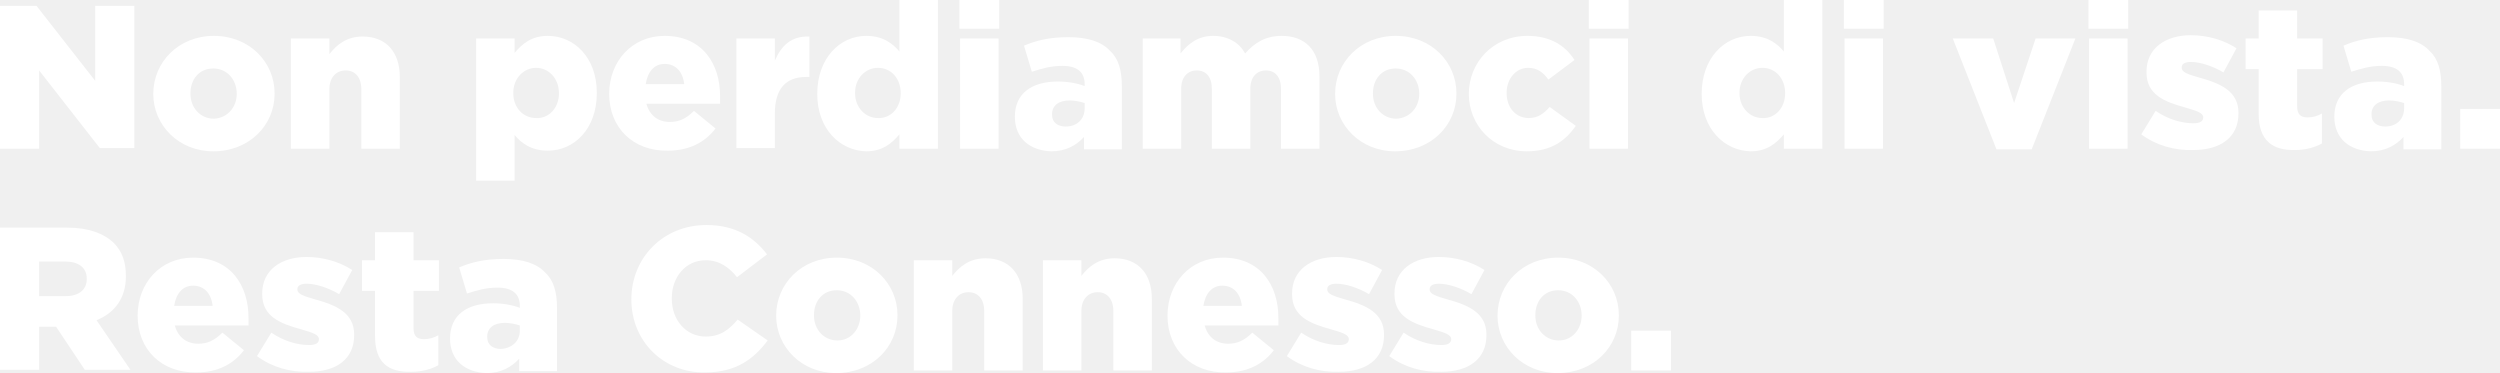
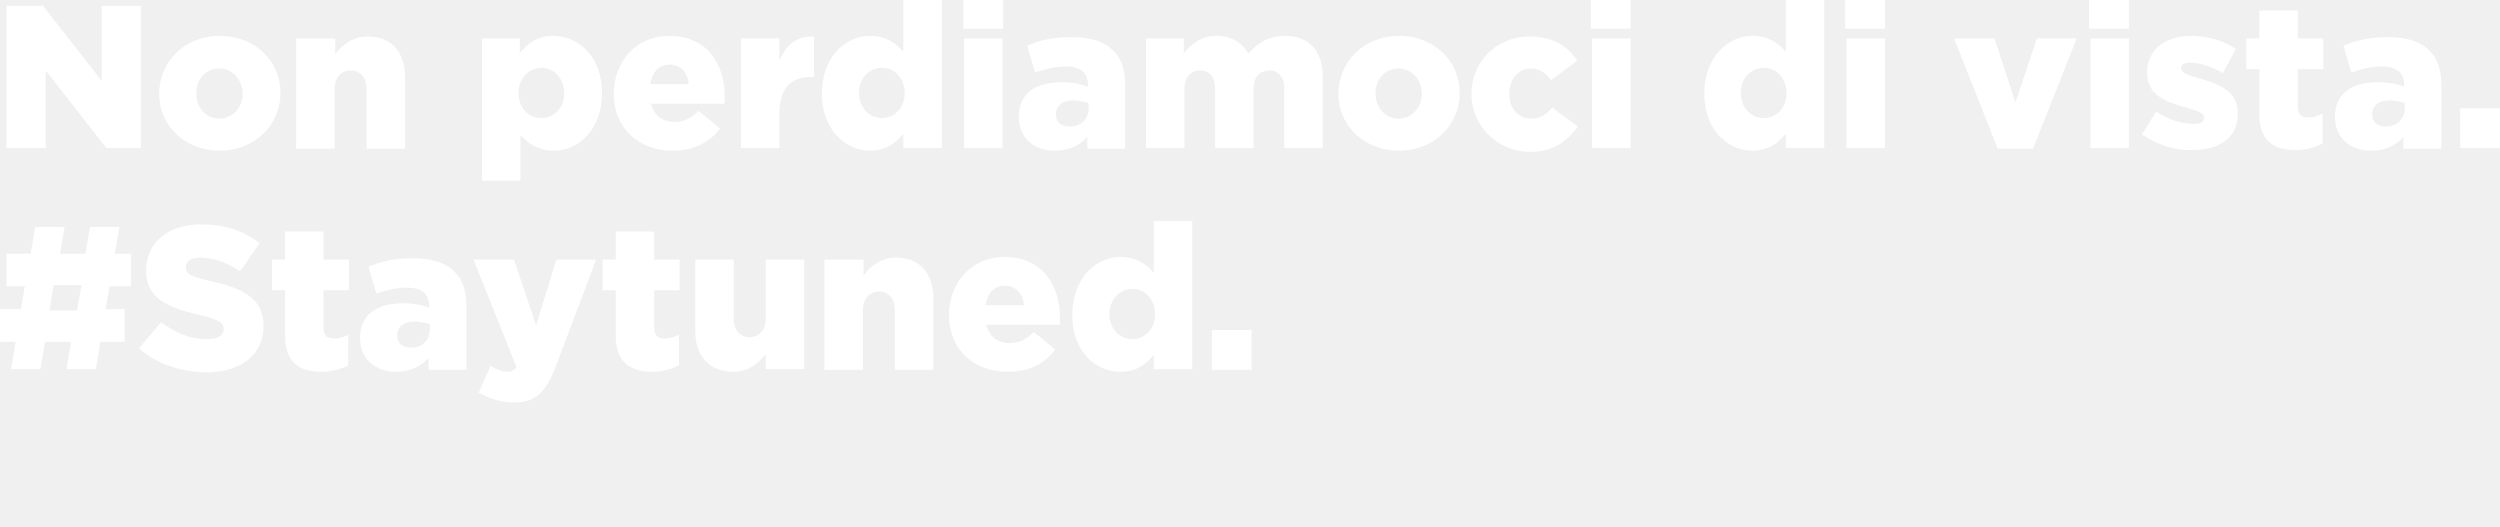
- <svg xmlns="http://www.w3.org/2000/svg" version="1.1" id="Laag_1" x="0px" y="0px" width="383.3px" height="57.1px" viewBox="0 0 383.3 57.1" style="enable-background:new 0 0 383.3 57.1;" xml:space="preserve">
+ <svg xmlns="http://www.w3.org/2000/svg" version="1.1" id="Laag_1" x="0px" y="0px" width="383.3px" height="80.7px" viewBox="0 0 383.3 80.7" style="enable-background:new 0 0 383.3 80.7;" xml:space="preserve">
  <style type="text/css">
	.st0{fill:#FFFFFF;}
</style>
-   <path class="st0" d="M0,0.9h5.6l9,11.5V0.9h6v21.8h-5.3L6,10.8v12H0V0.9z" />
-   <path class="st0" d="M23.5,14.4L23.5,14.4c0-4.9,3.9-8.9,9.3-8.9c5.4,0,9.3,4,9.3,8.8v0.1c0,4.8-3.9,8.8-9.4,8.8  C27.4,23.2,23.5,19.2,23.5,14.4z M36.3,14.4L36.3,14.4c0-2.2-1.5-3.9-3.6-3.9c-2.2,0-3.5,1.7-3.5,3.8v0.1c0,2.1,1.5,3.8,3.6,3.8  C34.9,18.1,36.3,16.4,36.3,14.4z" />
-   <path class="st0" d="M44.6,5.9h5.9v2.4c1.1-1.4,2.6-2.7,5.1-2.7c3.6,0,5.7,2.4,5.7,6.2v11h-5.9v-9.1c0-1.9-1-2.9-2.4-2.9  c-1.4,0-2.5,1-2.5,2.9v9.1h-5.9V5.9z" />
-   <path class="st0" d="M73,5.9h5.9v2.2c1.2-1.4,2.6-2.6,5.1-2.6c4,0,7.5,3.3,7.5,8.7v0.1c0,5.5-3.5,8.8-7.5,8.8  c-2.6,0-4.1-1.2-5.1-2.4v7H73V5.9z M85.7,14.3L85.7,14.3c0-2.3-1.6-3.9-3.5-3.9c-1.9,0-3.5,1.6-3.5,3.8v0.1c0,2.2,1.5,3.8,3.5,3.8  C84.1,18.2,85.7,16.6,85.7,14.3z" />
-   <path class="st0" d="M93.4,14.4L93.4,14.4c0-5,3.5-8.9,8.5-8.9c5.8,0,8.5,4.3,8.5,9.2c0,0.4,0,0.8,0,1.2H99.1  c0.5,1.8,1.8,2.8,3.6,2.8c1.4,0,2.5-0.5,3.7-1.7l3.3,2.7c-1.6,2.1-4,3.4-7.3,3.4C97.1,23.2,93.4,19.6,93.4,14.4z M104.9,12.9  c-0.2-1.9-1.3-3.1-3-3.1c-1.6,0-2.6,1.2-2.9,3.1H104.9z" />
-   <path class="st0" d="M112.9,5.9h5.9v3.4c1-2.3,2.5-3.8,5.3-3.7v6.2h-0.5c-3.1,0-4.8,1.8-4.8,5.6v5.3h-5.9V5.9z" />
-   <path class="st0" d="M125.3,14.4L125.3,14.4c0-5.5,3.5-8.9,7.5-8.9c2.6,0,4.1,1.2,5.1,2.4V0h5.9v22.8h-5.9v-2.2  c-1.2,1.4-2.6,2.6-5.1,2.6C128.8,23.1,125.3,19.8,125.3,14.4z M138.1,14.3L138.1,14.3c0-2.3-1.5-3.9-3.5-3.9c-1.9,0-3.5,1.6-3.5,3.8  v0.1c0,2.2,1.6,3.8,3.5,3.8C136.5,18.2,138.1,16.6,138.1,14.3z" />
-   <path class="st0" d="M147.1,0h6.1v4.4h-6.1V0z M147.2,5.9h5.9v16.9h-5.9V5.9z" />
-   <path class="st0" d="M155.6,17.9L155.6,17.9c0-3.6,2.6-5.4,6.6-5.4c1.6,0,3.1,0.3,4.1,0.7v-0.3c0-1.8-1.1-2.8-3.4-2.8  c-1.8,0-3.1,0.4-4.7,0.9L157,7c1.9-0.8,3.9-1.3,6.8-1.3c3,0,5.1,0.7,6.4,2.1c1.3,1.2,1.8,3,1.8,5.4v9.7h-5.8V21  c-1.2,1.3-2.8,2.2-5,2.2C158,23.1,155.6,21.3,155.6,17.9z M166.3,16.6v-0.8c-0.6-0.2-1.5-0.4-2.3-0.4c-1.7,0-2.7,0.8-2.7,2.1v0.1  c0,1.2,0.9,1.8,2.1,1.8C165.1,19.4,166.3,18.3,166.3,16.6z" />
-   <path class="st0" d="M175.1,5.9h5.9v2.3c1.1-1.4,2.6-2.7,5-2.7c2.2,0,4,1,4.9,2.7c1.5-1.7,3.2-2.7,5.6-2.7c3.6,0,5.8,2.2,5.8,6.2  v11.1h-5.9v-9.2c0-1.8-0.9-2.8-2.3-2.8c-1.4,0-2.4,1-2.4,2.8v9.2h-5.9v-9.2c0-1.8-0.9-2.8-2.3-2.8c-1.4,0-2.4,1-2.4,2.8v9.2h-5.9  V5.9z" />
-   <path class="st0" d="M204.7,14.4L204.7,14.4c0-4.9,3.9-8.9,9.3-8.9c5.4,0,9.3,4,9.3,8.8v0.1c0,4.8-3.9,8.8-9.4,8.8  C208.6,23.2,204.7,19.2,204.7,14.4z M217.6,14.4L217.6,14.4c0-2.2-1.5-3.9-3.6-3.9c-2.2,0-3.5,1.7-3.5,3.8v0.1  c0,2.1,1.5,3.8,3.6,3.8C216.2,18.1,217.6,16.4,217.6,14.4z" />
-   <path class="st0" d="M225.2,14.4L225.2,14.4c0-4.8,3.7-8.9,9-8.9c3.5,0,5.8,1.5,7.2,3.7l-4,3c-0.8-1.1-1.7-1.8-3.1-1.8  c-1.9,0-3.3,1.7-3.3,3.8v0.1c0,2.2,1.4,3.8,3.4,3.8c1.4,0,2.3-0.7,3.2-1.7l4,2.9c-1.6,2.3-3.8,3.9-7.5,3.9  C228.9,23.2,225.2,19.2,225.2,14.4z" />
-   <path class="st0" d="M243.6,0h6.1v4.4h-6.1V0z M243.7,5.9h5.9v16.9h-5.9V5.9z" />
-   <path class="st0" d="M260.9,14.4L260.9,14.4c0-5.5,3.5-8.9,7.5-8.9c2.6,0,4.1,1.2,5.1,2.4V0h5.9v22.8h-5.9v-2.2  c-1.2,1.4-2.6,2.6-5.1,2.6C264.4,23.1,260.9,19.8,260.9,14.4z M273.7,14.3L273.7,14.3c0-2.3-1.5-3.9-3.5-3.9c-1.9,0-3.5,1.6-3.5,3.8  v0.1c0,2.2,1.6,3.8,3.5,3.8C272.1,18.2,273.7,16.6,273.7,14.3z" />
-   <path class="st0" d="M282.7,0h6.1v4.4h-6.1V0z M282.8,5.9h5.9v16.9h-5.9V5.9z" />
-   <path class="st0" d="M299.4,5.9h6.2l3.2,9.9l3.3-9.9h6.1l-6.7,17h-5.4L299.4,5.9z" />
-   <path class="st0" d="M320.2,0h6.1v4.4h-6.1V0z M320.3,5.9h5.9v16.9h-5.9V5.9z" />
-   <path class="st0" d="M328.3,20.6l2.2-3.6c1.9,1.3,4,1.9,5.8,1.9c1,0,1.5-0.3,1.5-0.9V18c0-0.7-1-1-2.7-1.5c-3.3-0.9-6-2-6-5.4v-0.1  c0-3.6,2.9-5.6,6.8-5.6c2.5,0,5,0.7,7,2l-2,3.7c-1.7-1-3.6-1.6-5-1.6c-0.9,0-1.4,0.3-1.4,0.8v0.1c0,0.7,1,1,2.7,1.5  c3.3,0.9,6,2.1,6,5.4v0.1c0,3.7-2.8,5.6-6.9,5.6C333.4,23.1,330.6,22.3,328.3,20.6z" />
-   <path class="st0" d="M346.3,17.5v-6.9h-2V5.9h2V1.6h5.9v4.3h3.9v4.7h-3.9v5.7c0,1.2,0.5,1.7,1.6,1.7c0.8,0,1.5-0.2,2.2-0.6v4.6  c-1.1,0.6-2.5,1-4.1,1C348.4,23.1,346.3,21.5,346.3,17.5z" />
-   <path class="st0" d="M357.9,17.9L357.9,17.9c0-3.6,2.6-5.4,6.6-5.4c1.6,0,3.1,0.3,4.1,0.7v-0.3c0-1.8-1.1-2.8-3.4-2.8  c-1.8,0-3.1,0.4-4.7,0.9L359.3,7c1.9-0.8,3.9-1.3,6.8-1.3c3,0,5.1,0.7,6.4,2.1c1.3,1.2,1.8,3,1.8,5.4v9.7h-5.8V21  c-1.2,1.3-2.8,2.2-5,2.2C360.3,23.1,357.9,21.3,357.9,17.9z M368.6,16.6v-0.8c-0.6-0.2-1.5-0.4-2.3-0.4c-1.7,0-2.7,0.8-2.7,2.1v0.1  c0,1.2,0.9,1.8,2.1,1.8C367.4,19.4,368.6,18.3,368.6,16.6z" />
-   <path class="st0" d="M377.2,16.7h6.1v6.1h-6.1V16.7z" />
-   <path class="st0" d="M0,34.9h10.3c3.3,0,5.6,0.9,7.1,2.3c1.3,1.3,1.9,2.9,1.9,5.1v0.1c0,3.4-1.8,5.6-4.5,6.7l5.2,7.6h-7l-4.4-6.6H6  v6.6H0V34.9z M10.1,45.4c2,0,3.2-1,3.2-2.6v-0.1c0-1.7-1.3-2.6-3.3-2.6H6v5.3H10.1z" />
-   <path class="st0" d="M21.1,48.4L21.1,48.4c0-5,3.5-8.9,8.5-8.9c5.8,0,8.5,4.3,8.5,9.2c0,0.4,0,0.8,0,1.2H26.8  c0.5,1.8,1.8,2.8,3.6,2.8c1.4,0,2.5-0.5,3.7-1.7l3.3,2.7c-1.6,2.1-4,3.4-7.3,3.4C24.8,57.2,21.1,53.6,21.1,48.4z M32.6,46.9  c-0.2-1.9-1.3-3.1-3-3.1c-1.6,0-2.6,1.2-2.9,3.1H32.6z" />
-   <path class="st0" d="M39.4,54.6l2.2-3.6c1.9,1.3,4,1.9,5.8,1.9c1,0,1.5-0.3,1.5-0.9V52c0-0.7-1-1-2.7-1.5c-3.3-0.9-6-2-6-5.4v-0.1  c0-3.6,2.9-5.6,6.8-5.6c2.5,0,5,0.7,7,2l-2,3.7c-1.7-1-3.6-1.6-5-1.6c-0.9,0-1.4,0.3-1.4,0.8v0.1c0,0.7,1,1,2.7,1.5  c3.3,0.9,6,2.1,6,5.4v0.1c0,3.7-2.8,5.6-6.9,5.6C44.5,57.1,41.7,56.3,39.4,54.6z" />
-   <path class="st0" d="M57.5,51.5v-6.9h-2v-4.7h2v-4.3h5.9v4.3h3.9v4.7h-3.9v5.7c0,1.2,0.5,1.7,1.6,1.7c0.8,0,1.5-0.2,2.2-0.6v4.6  c-1.1,0.6-2.5,1-4.1,1C59.5,57.1,57.5,55.6,57.5,51.5z" />
-   <path class="st0" d="M69,51.9L69,51.9c0-3.6,2.6-5.4,6.6-5.4c1.6,0,3.1,0.3,4.1,0.7v-0.3c0-1.8-1.1-2.8-3.4-2.8  c-1.8,0-3.1,0.4-4.7,0.9L70.4,41c1.9-0.8,3.9-1.3,6.8-1.3c3,0,5.1,0.7,6.4,2.1c1.3,1.2,1.8,3,1.8,5.4v9.7h-5.8V55  c-1.2,1.3-2.8,2.2-5,2.2C71.4,57.1,69,55.3,69,51.9z M79.7,50.7v-0.8c-0.6-0.2-1.5-0.4-2.3-0.4c-1.7,0-2.7,0.8-2.7,2.1v0.1  c0,1.2,0.9,1.8,2.1,1.8C78.5,53.4,79.7,52.3,79.7,50.7z" />
-   <path class="st0" d="M96.8,45.9L96.8,45.9c0-6.4,4.9-11.4,11.5-11.4c4.5,0,7.3,1.9,9.3,4.5l-4.6,3.5c-1.2-1.5-2.7-2.6-4.8-2.6  c-3.1,0-5.2,2.6-5.2,5.8v0.1c0,3.3,2.2,5.8,5.2,5.8c2.3,0,3.6-1.1,4.9-2.6l4.6,3.2c-2.1,2.8-4.8,4.9-9.6,4.9  C101.8,57.2,96.8,52.4,96.8,45.9z" />
-   <path class="st0" d="M119,48.4L119,48.4c0-4.9,3.9-8.9,9.3-8.9s9.3,4,9.3,8.8v0.1c0,4.8-3.9,8.8-9.4,8.8  C122.9,57.2,119,53.2,119,48.4z M131.9,48.4L131.9,48.4c0-2.2-1.5-3.9-3.6-3.9c-2.2,0-3.5,1.7-3.5,3.8v0.1c0,2.1,1.5,3.8,3.6,3.8  C130.5,52.2,131.9,50.4,131.9,48.4z" />
-   <path class="st0" d="M140.1,39.9h5.9v2.4c1.1-1.4,2.6-2.7,5.1-2.7c3.6,0,5.7,2.4,5.7,6.2v11h-5.9v-9.1c0-1.9-1-2.9-2.4-2.9  s-2.5,1-2.5,2.9v9.1h-5.9V39.9z" />
-   <path class="st0" d="M159.9,39.9h5.9v2.4c1.1-1.4,2.6-2.7,5.1-2.7c3.6,0,5.7,2.4,5.7,6.2v11h-5.9v-9.1c0-1.9-1-2.9-2.4-2.9  s-2.5,1-2.5,2.9v9.1h-5.9V39.9z" />
-   <path class="st0" d="M179,48.4L179,48.4c0-5,3.5-8.9,8.5-8.9c5.8,0,8.5,4.3,8.5,9.2c0,0.4,0,0.8,0,1.2h-11.3  c0.5,1.8,1.8,2.8,3.6,2.8c1.4,0,2.5-0.5,3.7-1.7l3.3,2.7c-1.6,2.1-4,3.4-7.3,3.4C182.7,57.2,179,53.6,179,48.4z M190.4,46.9  c-0.2-1.9-1.3-3.1-3-3.1c-1.6,0-2.6,1.2-2.9,3.1H190.4z" />
-   <path class="st0" d="M197.3,54.6l2.2-3.6c1.9,1.3,4,1.9,5.8,1.9c1,0,1.5-0.3,1.5-0.9V52c0-0.7-1-1-2.7-1.5c-3.3-0.9-6-2-6-5.4v-0.1  c0-3.6,2.9-5.6,6.8-5.6c2.5,0,5,0.7,7,2l-2,3.7c-1.7-1-3.6-1.6-5-1.6c-0.9,0-1.4,0.3-1.4,0.8v0.1c0,0.7,1,1,2.7,1.5  c3.3,0.9,6,2.1,6,5.4v0.1c0,3.7-2.8,5.6-6.9,5.6C202.4,57.1,199.6,56.3,197.3,54.6z" />
-   <path class="st0" d="M213,54.6l2.2-3.6c1.9,1.3,4,1.9,5.8,1.9c1,0,1.5-0.3,1.5-0.9V52c0-0.7-1-1-2.7-1.5c-3.3-0.9-6-2-6-5.4v-0.1  c0-3.6,2.9-5.6,6.8-5.6c2.5,0,5,0.7,7,2l-2,3.7c-1.7-1-3.6-1.6-5-1.6c-0.9,0-1.4,0.3-1.4,0.8v0.1c0,0.7,1,1,2.7,1.5  c3.3,0.9,6,2.1,6,5.4v0.1c0,3.7-2.8,5.6-6.9,5.6C218.1,57.1,215.3,56.3,213,54.6z" />
-   <path class="st0" d="M229.6,48.4L229.6,48.4c0-4.9,3.9-8.9,9.3-8.9c5.4,0,9.3,4,9.3,8.8v0.1c0,4.8-3.9,8.8-9.4,8.8  C233.5,57.2,229.6,53.2,229.6,48.4z M242.5,48.4L242.5,48.4c0-2.2-1.5-3.9-3.6-3.9c-2.2,0-3.5,1.7-3.5,3.8v0.1  c0,2.1,1.5,3.8,3.6,3.8C241.1,52.2,242.5,50.4,242.5,48.4z" />
-   <path class="st0" d="M250.1,50.7h6.1v6.1h-6.1V50.7z" />
+   <g>
+     <path class="st0" d="M1,0.9h5.6l9,11.5V0.9h6v21.8h-5.3L7,10.8v11.9H1V0.9z" />
+     <path class="st0" d="M24.4,14.4L24.4,14.4c0-4.9,3.9-8.9,9.3-8.9c5.4,0,9.3,3.9,9.3,8.7v0.1c0,4.8-3.9,8.8-9.3,8.8   C28.3,23.1,24.4,19.2,24.4,14.4z M37.2,14.4L37.2,14.4c0-2.1-1.5-3.9-3.6-3.9c-2.1,0-3.5,1.7-3.5,3.8v0.1c0,2.1,1.5,3.8,3.6,3.8   C35.8,18.1,37.2,16.4,37.2,14.4z" />
+     <path class="st0" d="M45.5,5.9h5.9v2.4c1.1-1.4,2.6-2.7,5-2.7c3.6,0,5.7,2.4,5.7,6.2v11h-5.9v-9.1c0-1.9-1-2.9-2.4-2.9   s-2.5,1-2.5,2.9v9.1h-5.9V5.9z" />
+     <path class="st0" d="M73.8,5.9h5.9v2.2c1.2-1.4,2.6-2.6,5.1-2.6c4,0,7.5,3.3,7.5,8.7v0.1c0,5.5-3.5,8.8-7.4,8.8   c-2.5,0-4-1.2-5.1-2.4v7h-5.9V5.9z M86.5,14.3L86.5,14.3c0-2.3-1.6-3.9-3.5-3.9c-1.9,0-3.5,1.6-3.5,3.8v0.1c0,2.2,1.5,3.8,3.5,3.8   C84.9,18.1,86.5,16.6,86.5,14.3z" />
+     <path class="st0" d="M94.1,14.4L94.1,14.4c0-5,3.5-8.9,8.5-8.9c5.8,0,8.5,4.3,8.5,9.2c0,0.4,0,0.8,0,1.2H99.8   c0.5,1.8,1.8,2.8,3.6,2.8c1.4,0,2.5-0.5,3.7-1.7l3.3,2.7c-1.6,2.1-3.9,3.4-7.3,3.4C97.9,23.1,94.1,19.6,94.1,14.4z M105.6,12.9   c-0.2-1.9-1.3-3-3-3c-1.6,0-2.6,1.2-2.9,3H105.6z" />
+     <path class="st0" d="M113.6,5.9h5.9v3.4c1-2.3,2.5-3.8,5.3-3.7v6.2h-0.5c-3.1,0-4.8,1.8-4.8,5.6v5.3h-5.9V5.9z" />
+     <path class="st0" d="M126,14.4L126,14.4c0-5.5,3.5-8.9,7.4-8.9c2.5,0,4,1.2,5.1,2.4V0h5.9v22.7h-5.9v-2.2c-1.2,1.4-2.6,2.6-5.1,2.6   C129.5,23.1,126,19.7,126,14.4z M138.7,14.3L138.7,14.3c0-2.3-1.5-3.9-3.5-3.9c-1.9,0-3.5,1.6-3.5,3.8v0.1c0,2.2,1.6,3.8,3.5,3.8   C137.2,18.1,138.7,16.5,138.7,14.3z" />
+     <path class="st0" d="M147.7,0h6.1v4.4h-6.1V0z M147.8,5.9h5.9v16.8h-5.9V5.9z" />
+     <path class="st0" d="M156.2,17.9L156.2,17.9c0-3.6,2.6-5.3,6.6-5.3c1.6,0,3.1,0.3,4,0.7v-0.3c0-1.8-1.1-2.8-3.4-2.8   c-1.8,0-3.1,0.4-4.7,0.9l-1.2-4.1c1.9-0.8,3.9-1.3,6.8-1.3c3,0,5.1,0.7,6.4,2.1c1.3,1.2,1.8,3,1.8,5.3v9.7h-5.8v-1.8   c-1.2,1.3-2.8,2.1-5,2.1C158.6,23.1,156.2,21.2,156.2,17.9z M166.9,16.6v-0.8c-0.6-0.2-1.5-0.4-2.3-0.4c-1.7,0-2.7,0.8-2.7,2.1v0.1   c0,1.2,0.9,1.8,2.1,1.8C165.7,19.4,166.9,18.3,166.9,16.6z" />
+     <path class="st0" d="M175.6,5.9h5.9v2.3c1.1-1.4,2.6-2.7,5-2.7c2.2,0,3.9,1,4.9,2.7c1.5-1.7,3.2-2.7,5.6-2.7c3.6,0,5.8,2.2,5.8,6.2   v11h-5.9v-9.1c0-1.8-0.9-2.8-2.3-2.8s-2.4,1-2.4,2.8v9.1h-5.9v-9.1c0-1.8-0.9-2.8-2.3-2.8c-1.4,0-2.4,1-2.4,2.8v9.1h-5.9V5.9z" />
+     <path class="st0" d="M205.2,14.4L205.2,14.4c0-4.9,3.9-8.9,9.3-8.9c5.4,0,9.3,3.9,9.3,8.7v0.1c0,4.8-3.9,8.8-9.3,8.8   C209.1,23.1,205.2,19.2,205.2,14.4z M218,14.4L218,14.4c0-2.1-1.5-3.9-3.6-3.9c-2.1,0-3.5,1.7-3.5,3.8v0.1c0,2.1,1.5,3.8,3.6,3.8   C216.6,18.1,218,16.4,218,14.4z" />
+     <path class="st0" d="M225.6,14.4L225.6,14.4c0-4.8,3.7-8.8,9-8.8c3.5,0,5.8,1.5,7.2,3.7l-4,3c-0.8-1.1-1.7-1.8-3.1-1.8   c-1.9,0-3.3,1.7-3.3,3.8v0.1c0,2.2,1.4,3.8,3.4,3.8c1.4,0,2.3-0.7,3.2-1.7l3.9,2.9c-1.6,2.3-3.8,3.9-7.5,3.9   C229.3,23.1,225.6,19.1,225.6,14.4z" />
+     <path class="st0" d="M243.9,0h6.1v4.4h-6.1V0z M244.1,5.9h5.9v16.8h-5.9V5.9z" />
+     <path class="st0" d="M261.3,14.4L261.3,14.4c0-5.5,3.5-8.9,7.4-8.9c2.5,0,4,1.2,5.1,2.4V0h5.9v22.7h-5.9v-2.2   c-1.2,1.4-2.6,2.6-5.1,2.6C264.7,23.1,261.3,19.7,261.3,14.4z M273.9,14.3L273.9,14.3c0-2.3-1.5-3.9-3.5-3.9   c-1.9,0-3.5,1.6-3.5,3.8v0.1c0,2.2,1.6,3.8,3.5,3.8C272.4,18.1,273.9,16.5,273.9,14.3z" />
+     <path class="st0" d="M282.9,0h6.1v4.4h-6.1V0z M283.1,5.9h5.9v16.8h-5.9V5.9z" />
+     <path class="st0" d="M299.6,5.9h6.2l3.2,9.8l3.3-9.8h6.1l-6.7,16.9h-5.4L299.6,5.9z" />
+     <path class="st0" d="M320.3,0h6.1v4.4h-6.1V0z M320.5,5.9h5.9v16.8h-5.9V5.9z" />
+     <path class="st0" d="M328.4,20.6l2.2-3.5c1.9,1.3,4,1.9,5.8,1.9c1,0,1.5-0.3,1.5-0.9V18c0-0.7-1-1-2.7-1.5c-3.3-0.9-6-2-6-5.3v-0.1   c0-3.6,2.9-5.6,6.7-5.6c2.5,0,5,0.7,6.9,2l-2,3.7c-1.7-1-3.6-1.6-5-1.6c-0.9,0-1.4,0.3-1.4,0.8v0.1c0,0.7,1,1,2.7,1.5   c3.3,0.9,6,2.1,6,5.3v0.1c0,3.7-2.8,5.6-6.9,5.6C333.5,23.1,330.7,22.2,328.4,20.6z" />
+     <path class="st0" d="M346.4,17.5v-6.9h-2V5.9h2V1.6h5.9v4.3h3.9v4.7h-3.9v5.7c0,1.2,0.5,1.7,1.6,1.7c0.8,0,1.5-0.2,2.2-0.6V22   c-1.1,0.6-2.5,1-4.1,1C348.5,23,346.4,21.5,346.4,17.5z" />
+     <path class="st0" d="M358,17.9L358,17.9c0-3.6,2.6-5.3,6.6-5.3c1.6,0,3.1,0.3,4,0.7v-0.3c0-1.8-1.1-2.8-3.4-2.8   c-1.8,0-3.1,0.4-4.7,0.9l-1.2-4.1c1.9-0.8,3.9-1.3,6.8-1.3c3,0,5.1,0.7,6.4,2.1c1.3,1.2,1.8,3,1.8,5.3v9.7h-5.8v-1.8   c-1.2,1.3-2.8,2.1-5,2.1C360.4,23.1,358,21.2,358,17.9z M368.7,16.6v-0.8c-0.6-0.2-1.5-0.4-2.3-0.4c-1.7,0-2.7,0.8-2.7,2.1v0.1   c0,1.2,0.9,1.8,2.1,1.8C367.4,19.4,368.7,18.3,368.7,16.6z" />
+     <path class="st0" d="M377.2,16.6h6.1v6.1h-6.1V16.6z" />
+   </g>
+   <g>
+     <path class="st0" d="M19.1,52.4h-3.7l-0.7,4.2h-4.5l0.7-4.2H6.9l-0.7,4.2H1.7l0.7-4.2H0v-5h3.2l0.6-3.5H1v-5h3.7l0.7-4.1h4.5   l-0.7,4.1h3.9l0.7-4.1h4.5l-0.7,4.1h2.5v5h-3.3l-0.6,3.5h2.9V52.4z M7.6,47.6h4.2l0.7-3.9H8.2L7.6,47.6z" />
+     <path class="st0" d="M21.3,53.4l3.4-4c2.2,1.7,4.5,2.6,7.1,2.6c1.6,0,2.5-0.6,2.5-1.5v-0.1c0-0.9-0.7-1.4-3.7-2.1   c-4.6-1.1-8.2-2.4-8.2-6.8v-0.1c0-4,3.2-7,8.4-7c3.7,0,6.6,1,9,2.9l-3,4.3c-2-1.4-4.2-2.1-6.1-2.1c-1.5,0-2.2,0.6-2.2,1.4v0.1   c0,1,0.7,1.4,3.8,2.1c5,1.1,8.1,2.7,8.1,6.8v0.1c0,4.4-3.5,7.1-8.8,7.1C27.6,57,24,55.8,21.3,53.4z" />
+     <path class="st0" d="M43.7,51.4v-6.9h-2v-4.7h2v-4.3h5.9v4.3h3.9v4.7h-3.9v5.7c0,1.2,0.5,1.7,1.6,1.7c0.8,0,1.5-0.2,2.2-0.6V56   c-1.1,0.6-2.5,1-4.1,1C45.7,57,43.7,55.4,43.7,51.4z" />
+     <path class="st0" d="M55.2,51.8L55.2,51.8c0-3.6,2.6-5.3,6.6-5.3c1.6,0,3.1,0.3,4,0.7v-0.3c0-1.8-1.1-2.8-3.4-2.8   c-1.8,0-3.1,0.4-4.7,0.9l-1.2-4.1c1.9-0.8,3.9-1.3,6.8-1.3c3,0,5.1,0.7,6.4,2.1c1.3,1.2,1.8,3,1.8,5.3v9.7h-5.8v-1.8   c-1.2,1.3-2.8,2.1-5,2.1C57.6,57,55.2,55.1,55.2,51.8z M65.9,50.5v-0.8c-0.6-0.2-1.5-0.4-2.3-0.4c-1.7,0-2.7,0.8-2.7,2.1v0.1   c0,1.2,0.9,1.8,2.1,1.8C64.7,53.3,65.9,52.2,65.9,50.5z" />
+     <path class="st0" d="M85.3,39.8h6.1l-6.2,16.4c-1.5,3.9-3,5.5-6.4,5.5c-2.1,0-3.8-0.6-5.4-1.5l1.8-4.1c1,0.6,1.9,0.9,2.6,0.9   c0.6,0,1-0.2,1.4-0.7l-6.6-16.5h6.2l3.4,10.1L85.3,39.8z" />
+     <path class="st0" d="M94.4,51.4v-6.9h-2v-4.7h2v-4.3h5.9v4.3h3.9v4.7h-3.9v5.7c0,1.2,0.5,1.7,1.6,1.7c0.8,0,1.5-0.2,2.2-0.6V56   c-1.1,0.6-2.5,1-4.1,1C96.5,57,94.4,55.4,94.4,51.4z" />
+     <path class="st0" d="M106.6,50.8v-11h5.9v9.1c0,1.8,1,2.8,2.4,2.8c1.4,0,2.5-1,2.5-2.8v-9.1h5.9v16.8h-5.9v-2.3   c-1.1,1.4-2.6,2.7-5,2.7C108.8,57,106.6,54.6,106.6,50.8z" />
+     <path class="st0" d="M126.5,39.8h5.9v2.4c1.1-1.4,2.6-2.7,5-2.7c3.6,0,5.7,2.4,5.7,6.2v11h-5.9v-9.1c0-1.9-1-2.9-2.4-2.9   c-1.4,0-2.5,1-2.5,2.9v9.1h-5.9V39.8z" />
+     <path class="st0" d="M145.5,48.3L145.5,48.3c0-5,3.5-8.9,8.5-8.9c5.8,0,8.5,4.3,8.5,9.2c0,0.4,0,0.8,0,1.2h-11.3   c0.5,1.8,1.8,2.8,3.6,2.8c1.4,0,2.5-0.5,3.7-1.7l3.3,2.7c-1.6,2.1-3.9,3.4-7.3,3.4C149.2,57,145.5,53.5,145.5,48.3z M157,46.8   c-0.2-1.9-1.3-3-3-3c-1.6,0-2.6,1.2-2.9,3H157z" />
+     <path class="st0" d="M164.4,48.3L164.4,48.3c0-5.5,3.5-8.9,7.4-8.9c2.5,0,4,1.2,5.1,2.4v-7.9h5.9v22.7h-5.9v-2.2   c-1.2,1.4-2.6,2.6-5.1,2.6C167.8,57,164.4,53.7,164.4,48.3z M177.1,48.2L177.1,48.2c0-2.3-1.5-3.9-3.5-3.9c-1.9,0-3.5,1.6-3.5,3.8   v0.1c0,2.2,1.6,3.8,3.5,3.8C175.5,52,177.1,50.5,177.1,48.2z" />
+     <path class="st0" d="M185.8,50.6h6.1v6.1h-6.1V50.6z" />
+   </g>
</svg>
